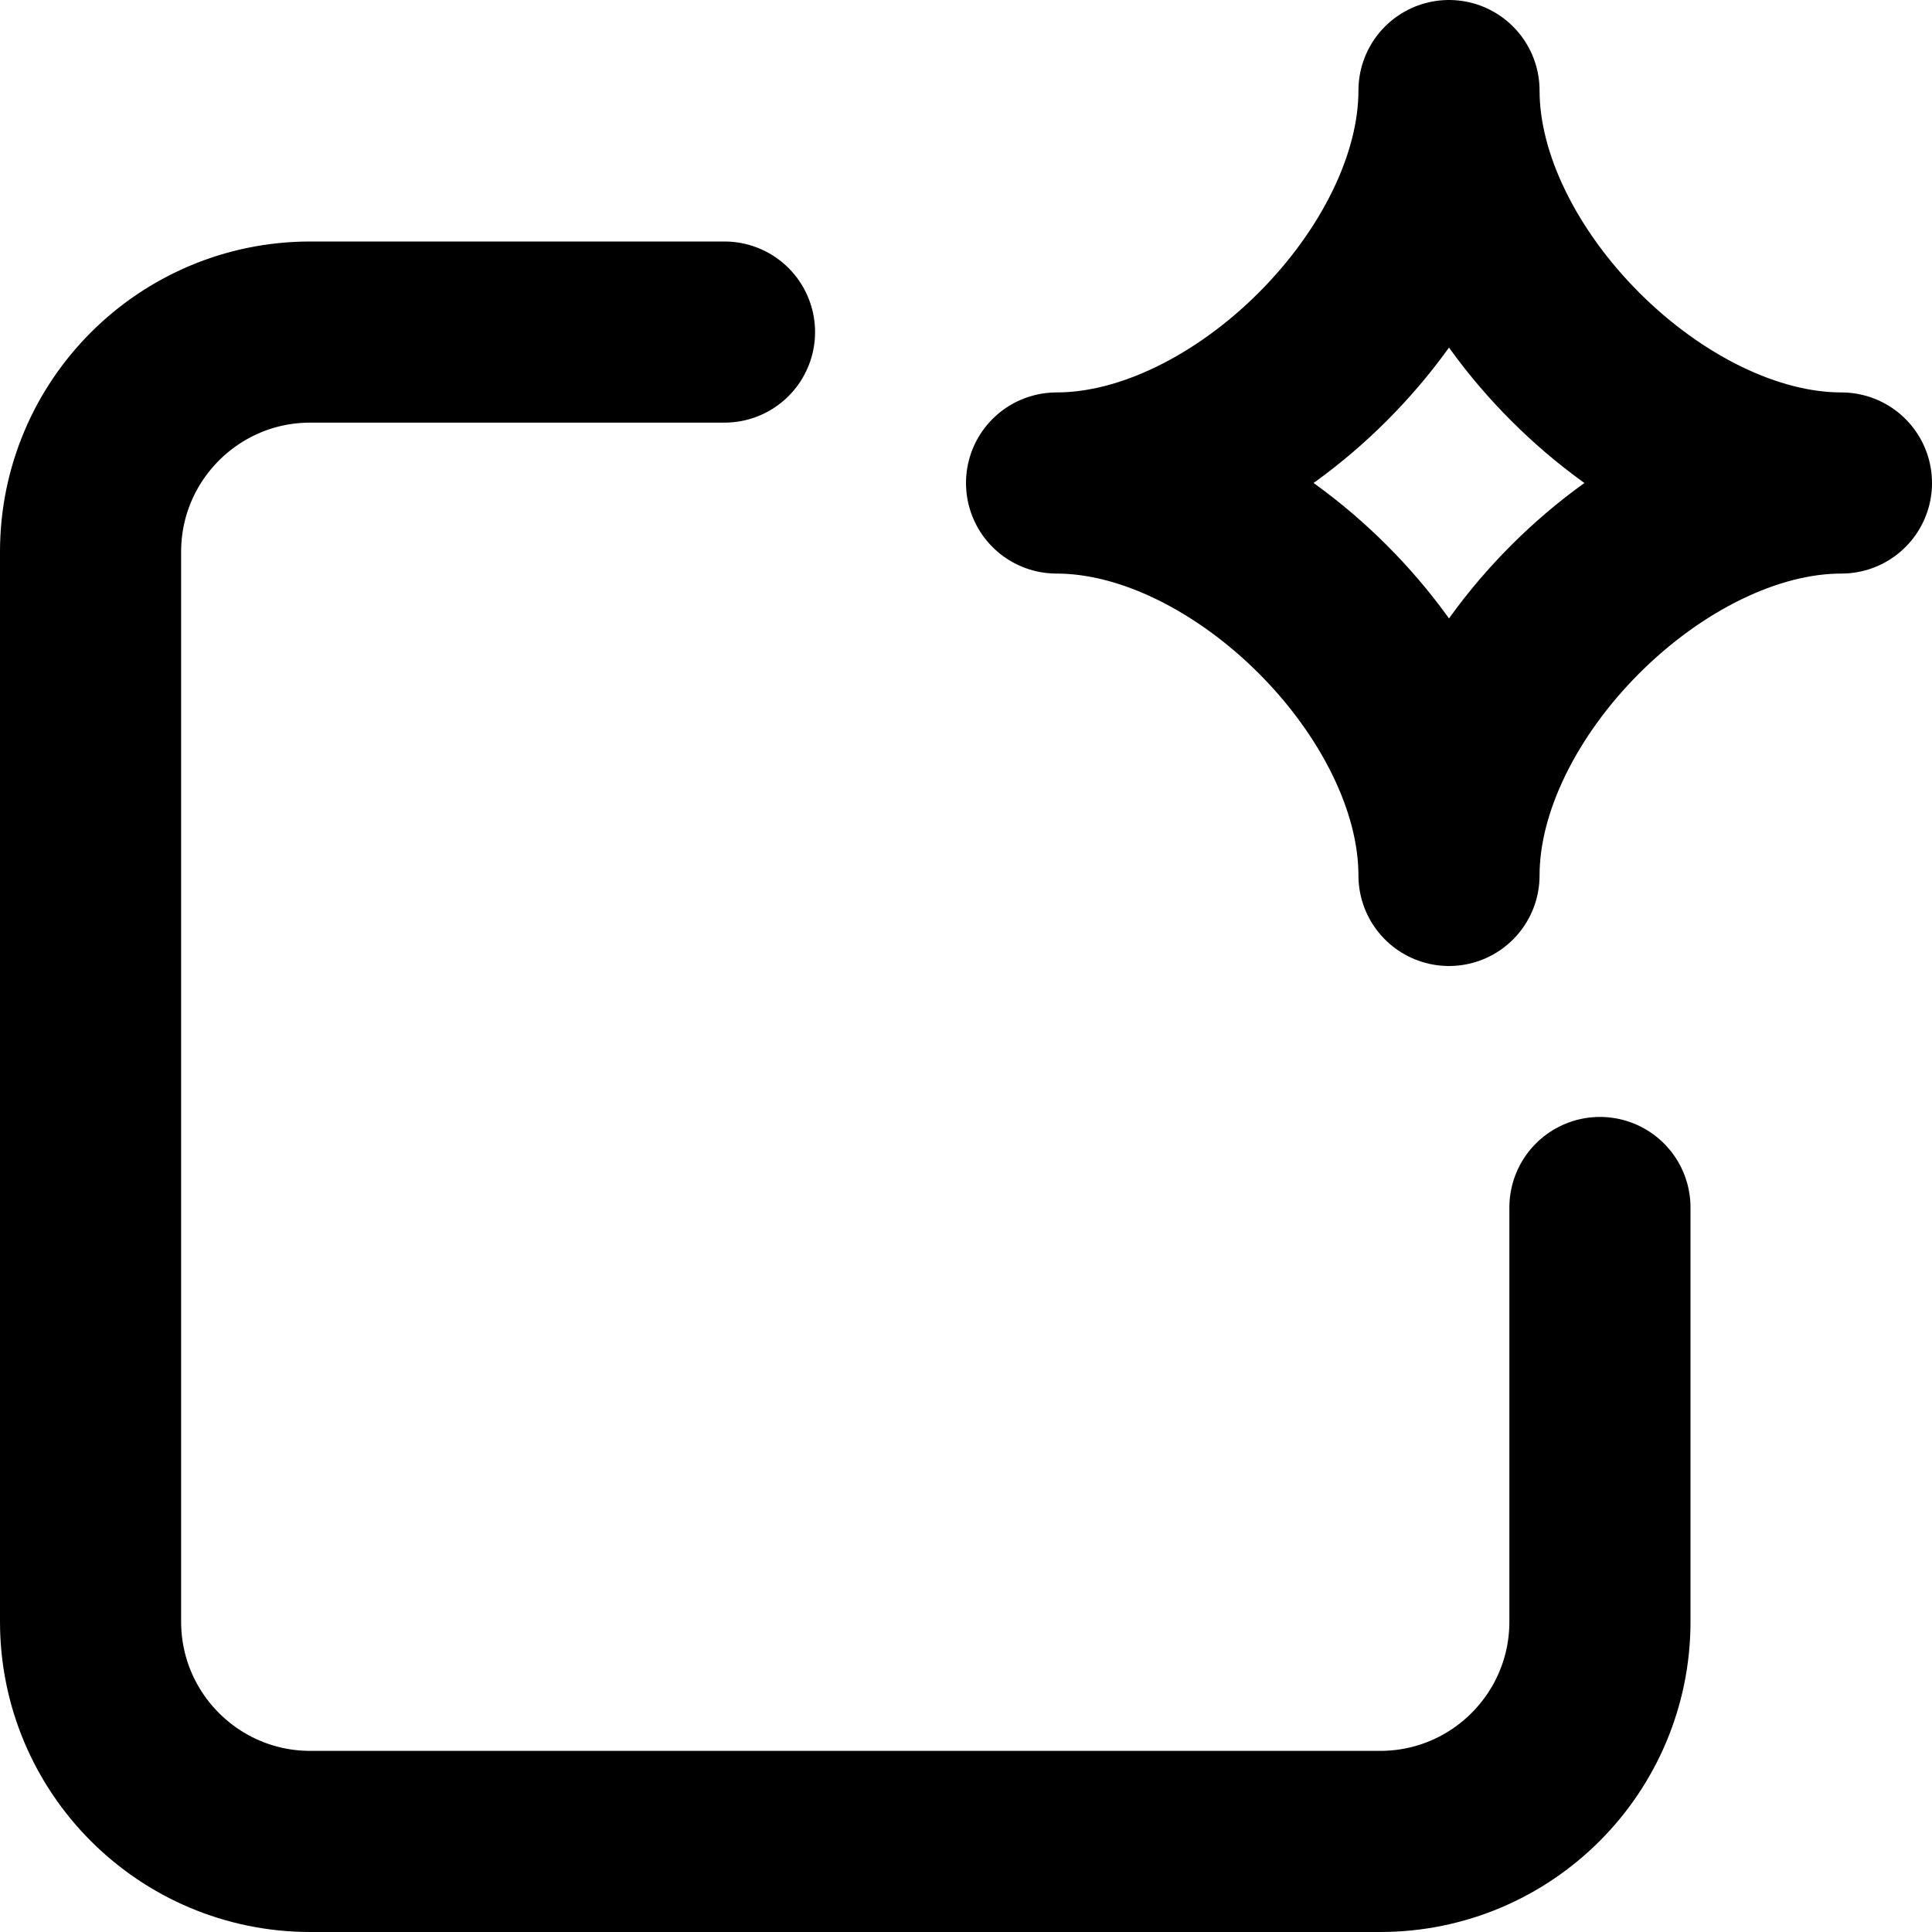
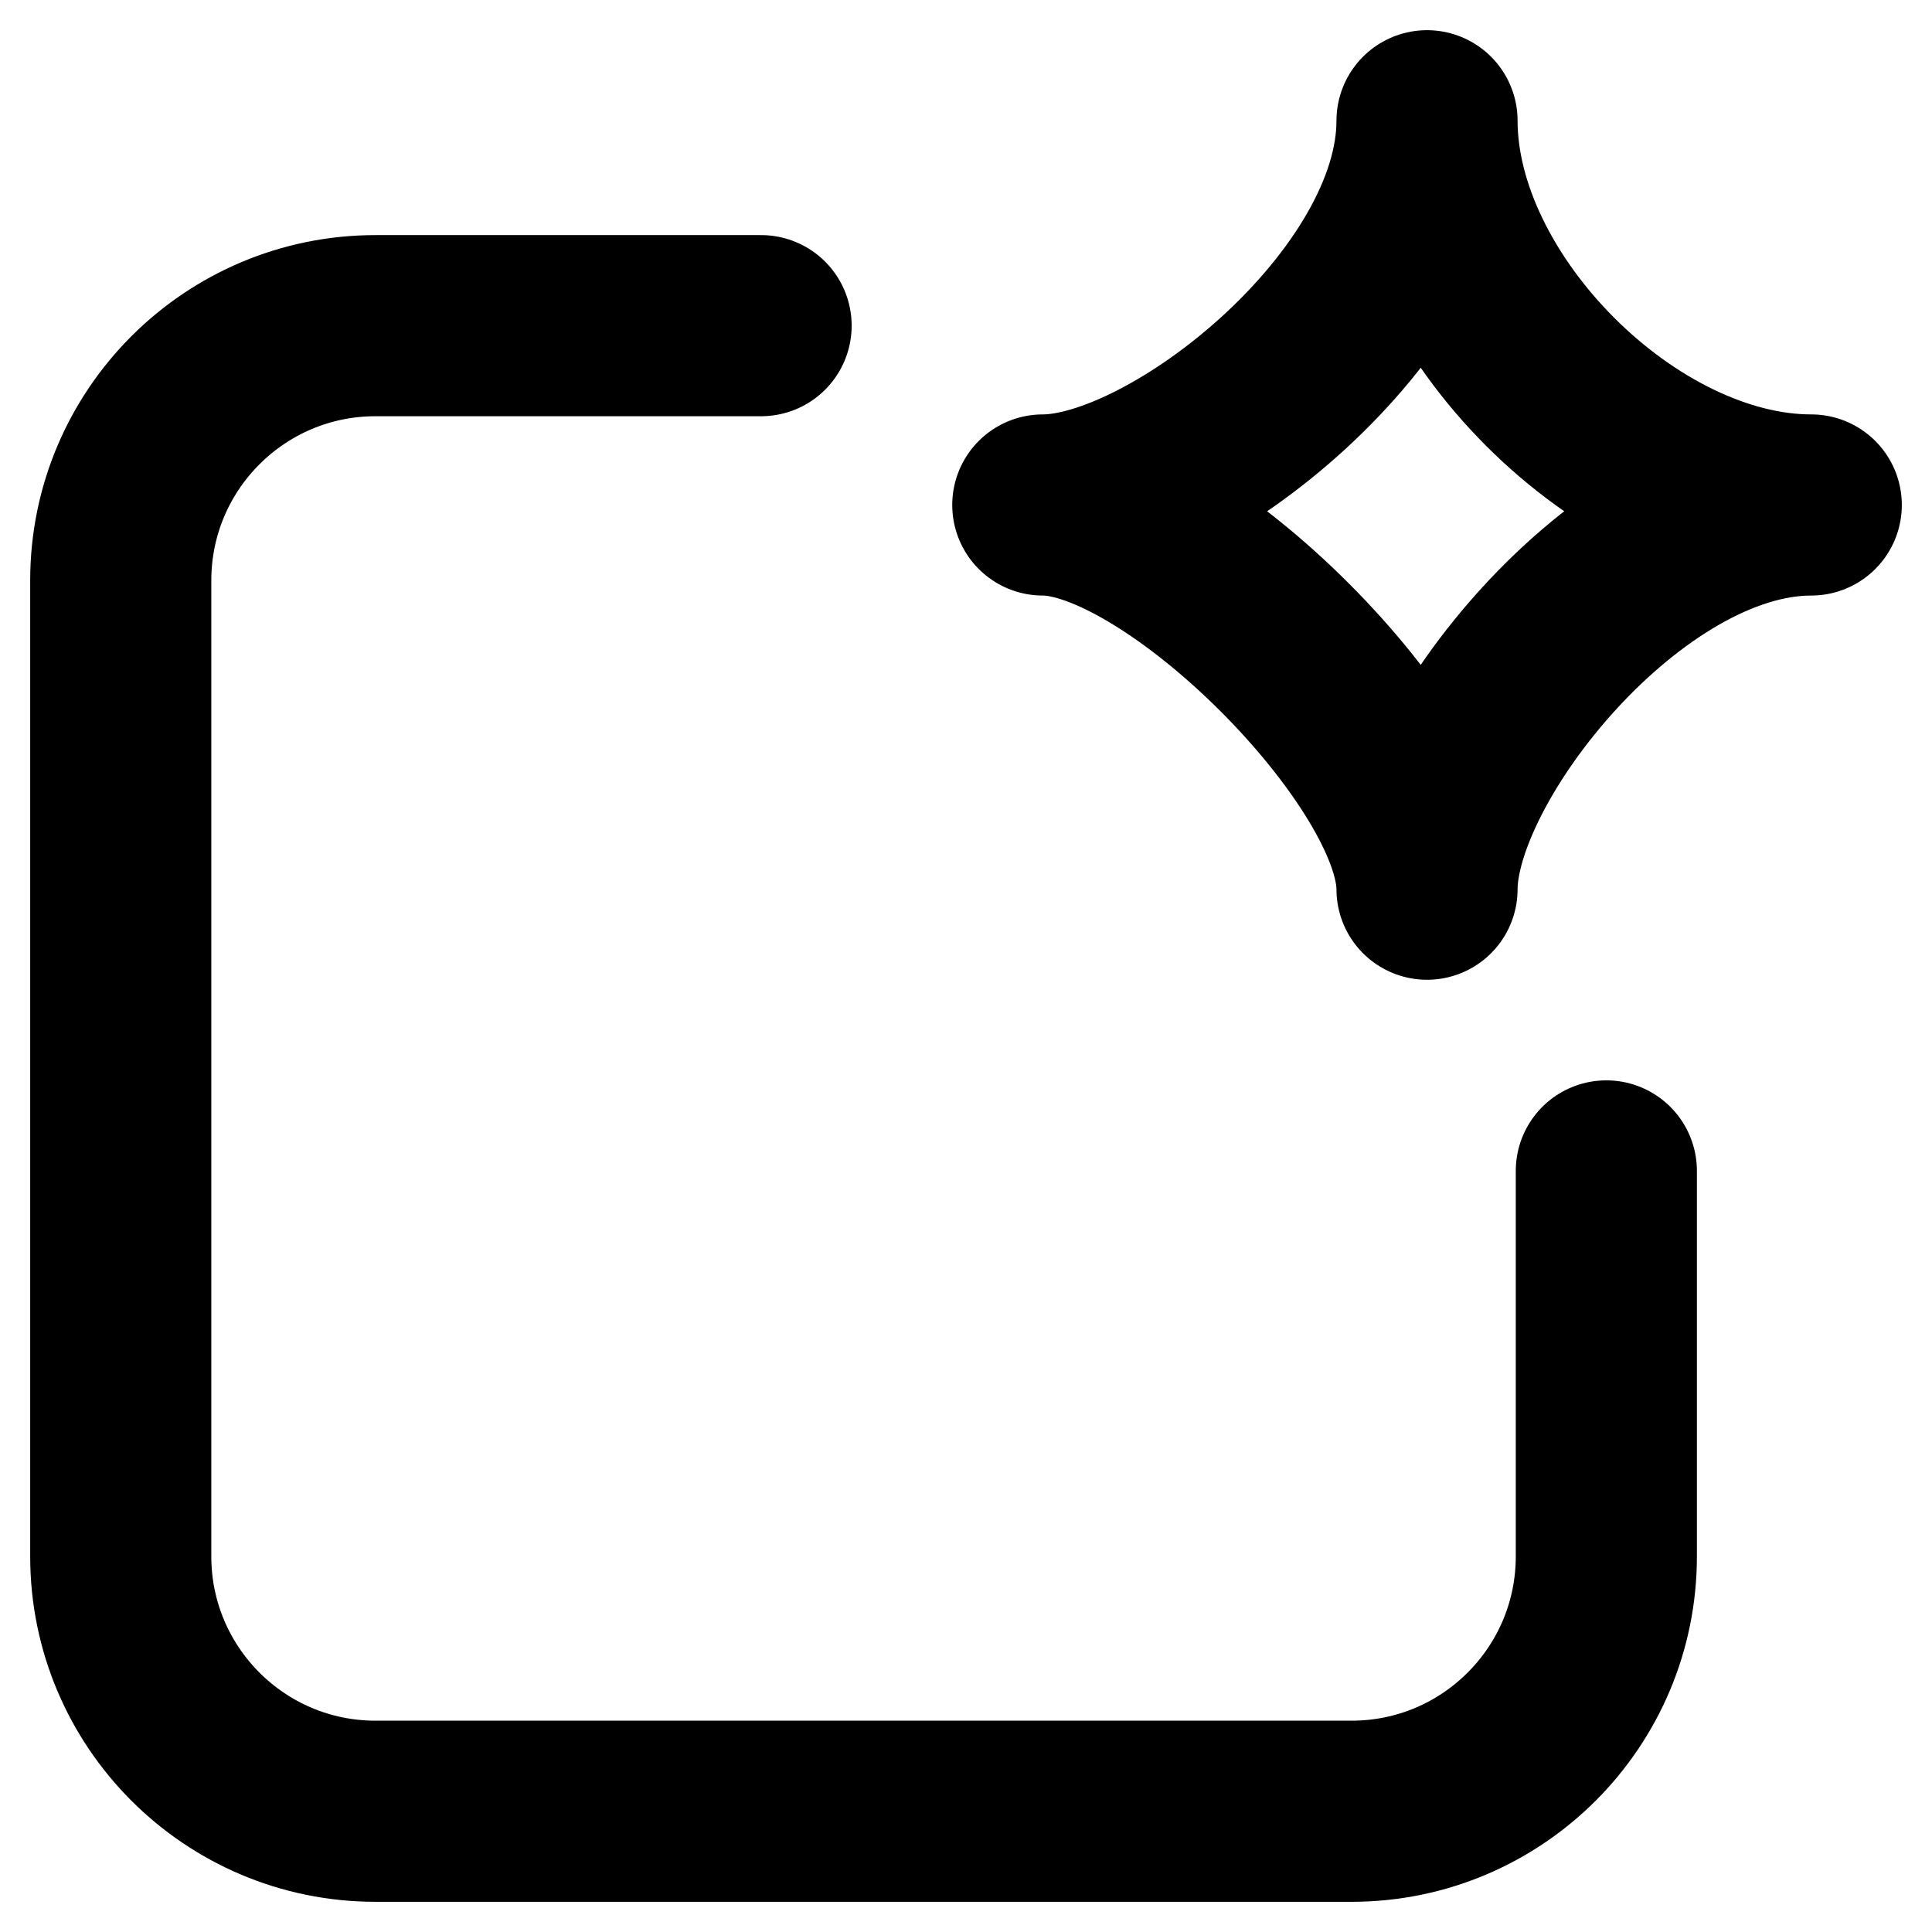
<svg xmlns="http://www.w3.org/2000/svg" width="16" height="16" viewBox="0 0 16 16" fill="none" data-fui-icon="true">
-   <g clip-path="url(#clip0_16_230)" stroke="currentColor" stroke-width="1.5" stroke-linecap="round" stroke-linejoin="round">
-     <path d="M6 2.75H2.57C1.565 2.75.75 3.565.75 4.57V13.43C.75 14.435 1.565 15.25 2.57 15.25H11.43C12.435 15.25 13.25 14.435 13.25 13.43V10M12 7.25C12 5.705 10.295 4 8.75 4 10.295 4 12 2.295 12 .75 12 2.295 13.705 4 15.25 4 13.705 4 12 5.705 12 7.25z" />
+   <g clip-path="url(#clip0_499_96)" stroke="currentColor" stroke-width="1.5" stroke-linecap="round" stroke-linejoin="round">
+     <path d="M6.303 2.697H3.11C1.945 2.697 1 3.642 1 4.807V12.89C1 14.055 1.945 15 3.11 15H11.193C12.358 15 13.303 14.055 13.303 12.89V9.697M11.818 7.364C11.818 6.265 9.735 4.182 8.636 4.182 9.735 4.182 11.818 2.523 11.818 1 11.818 2.523 13.477 4.182 15 4.182 13.477 4.182 11.818 6.265 11.818 7.364z" />
  </g>
  <defs>
-     <clipPath id="clip0_16_230">
+     <clipPath id="clip0_499_96">
      <path fill="currentColor" d="M0 0H16V16H0z" />
    </clipPath>
  </defs>
</svg>
